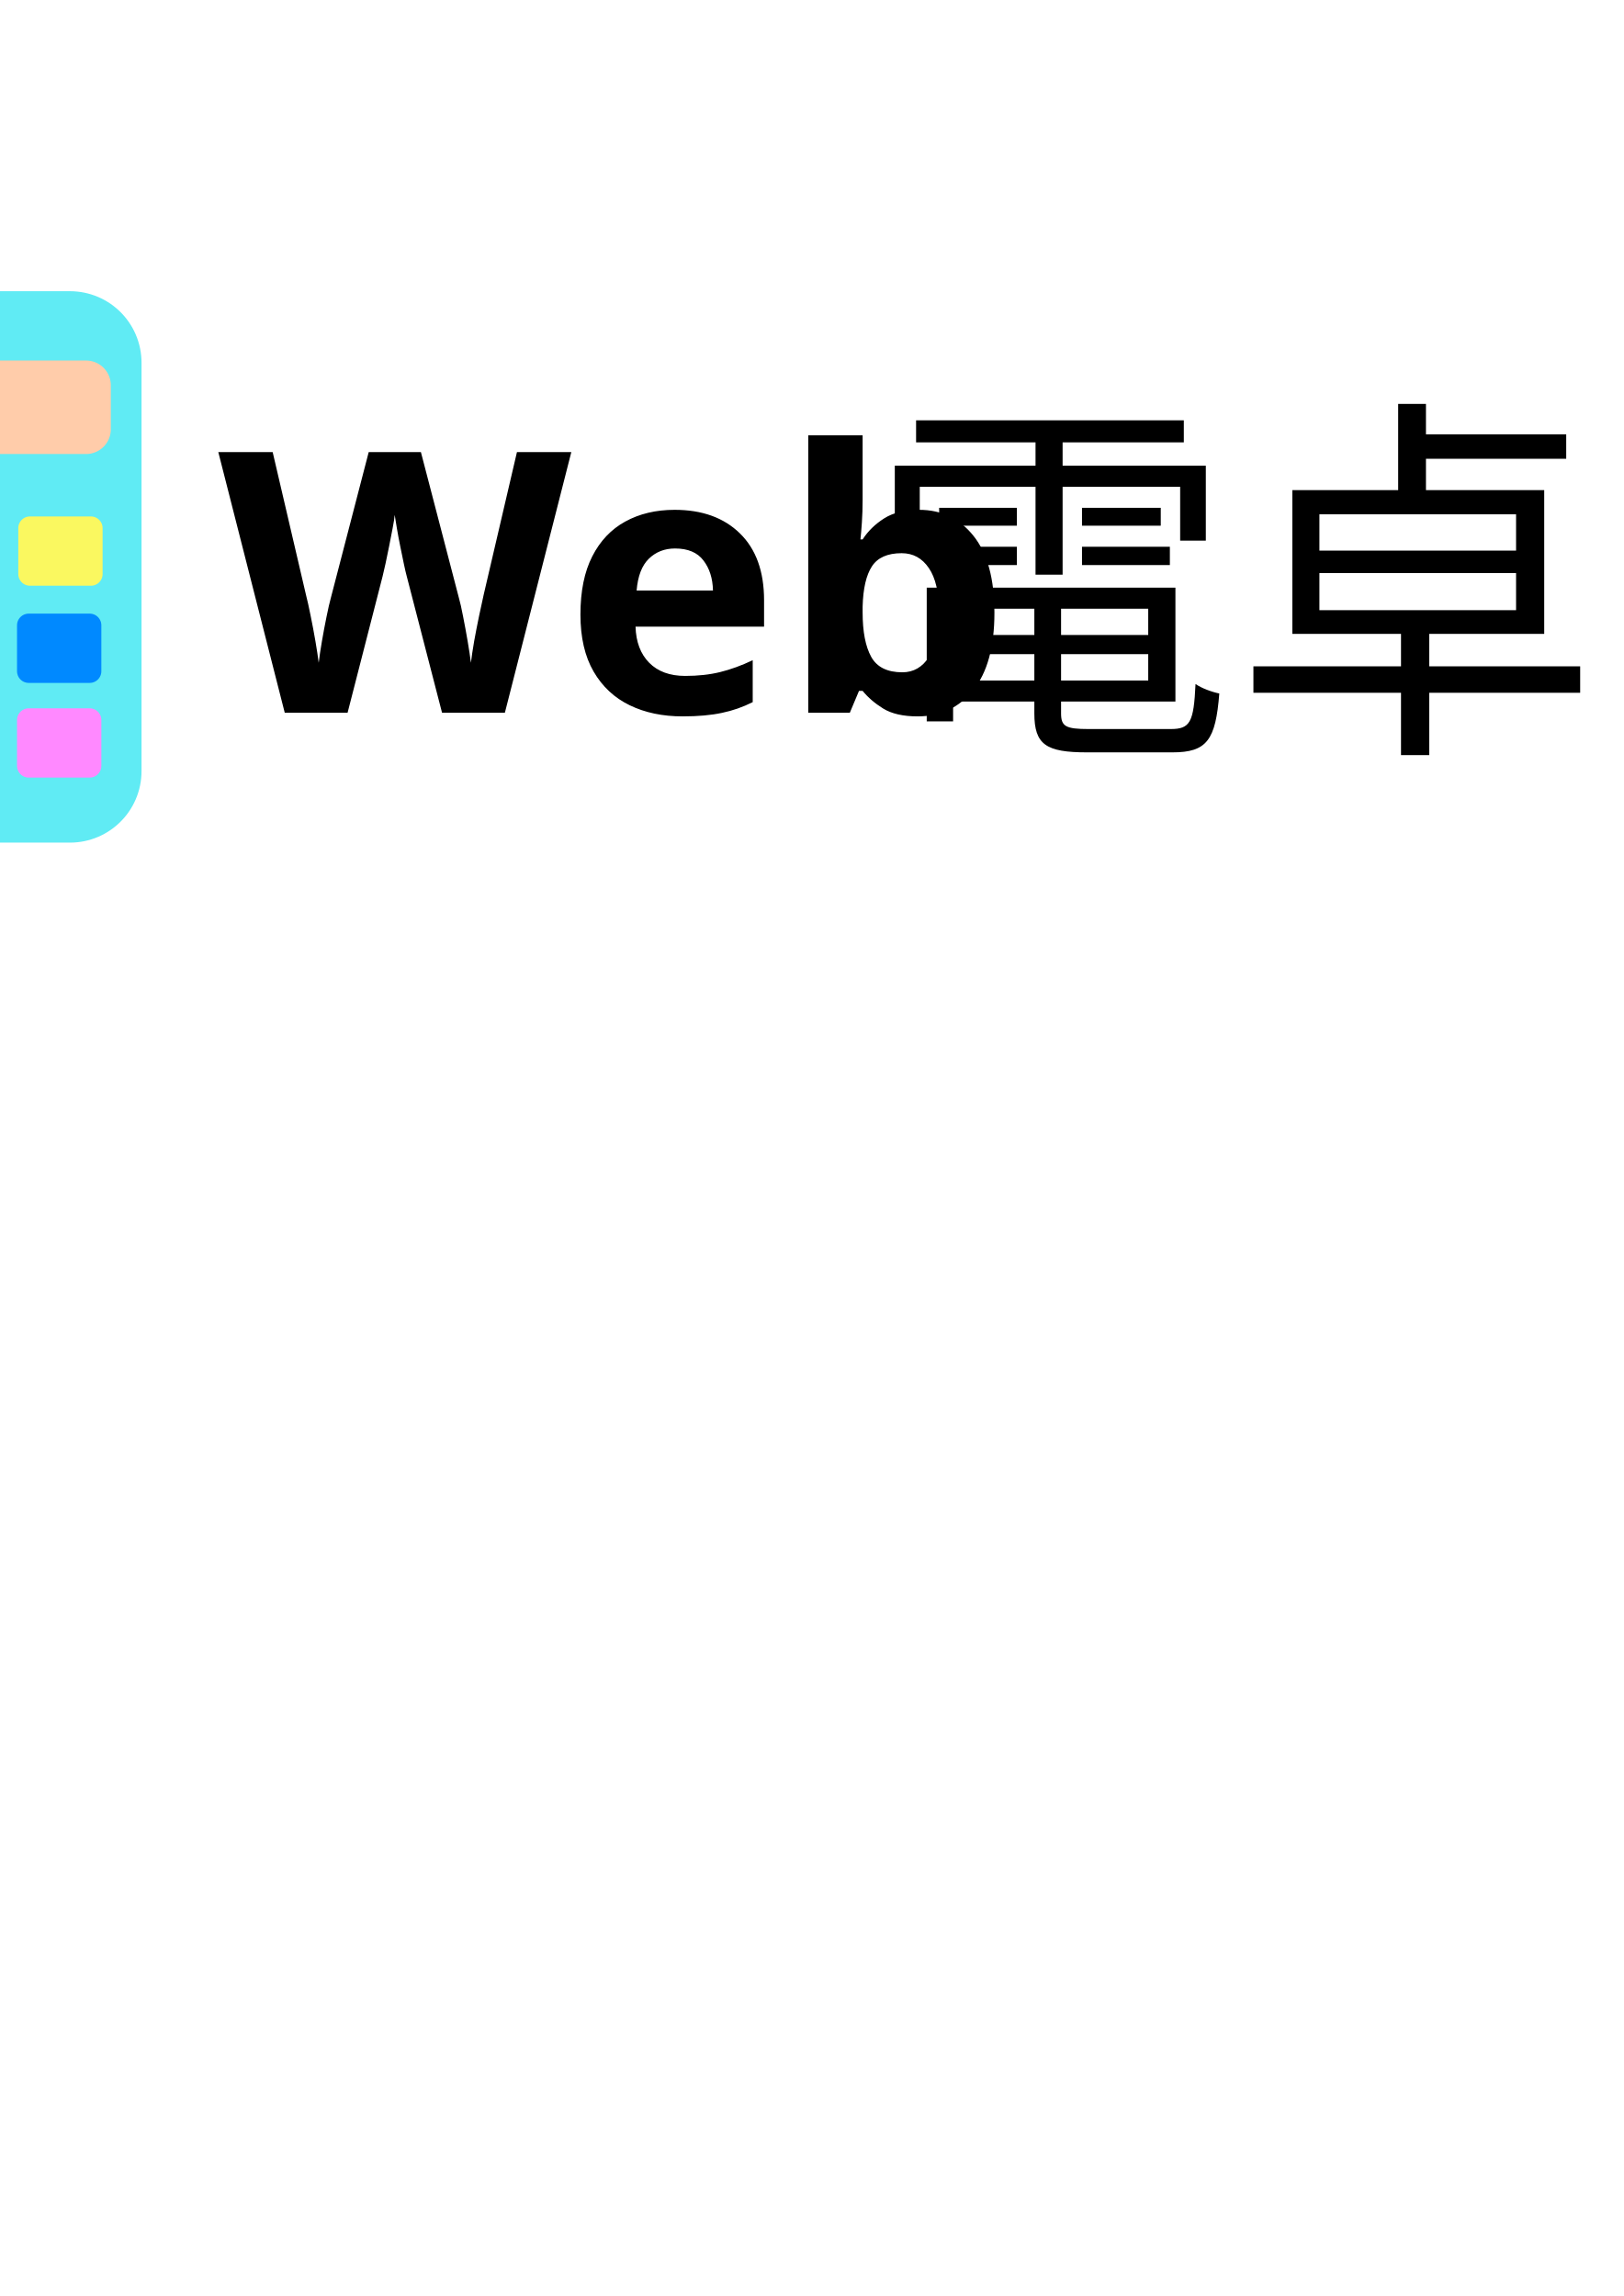
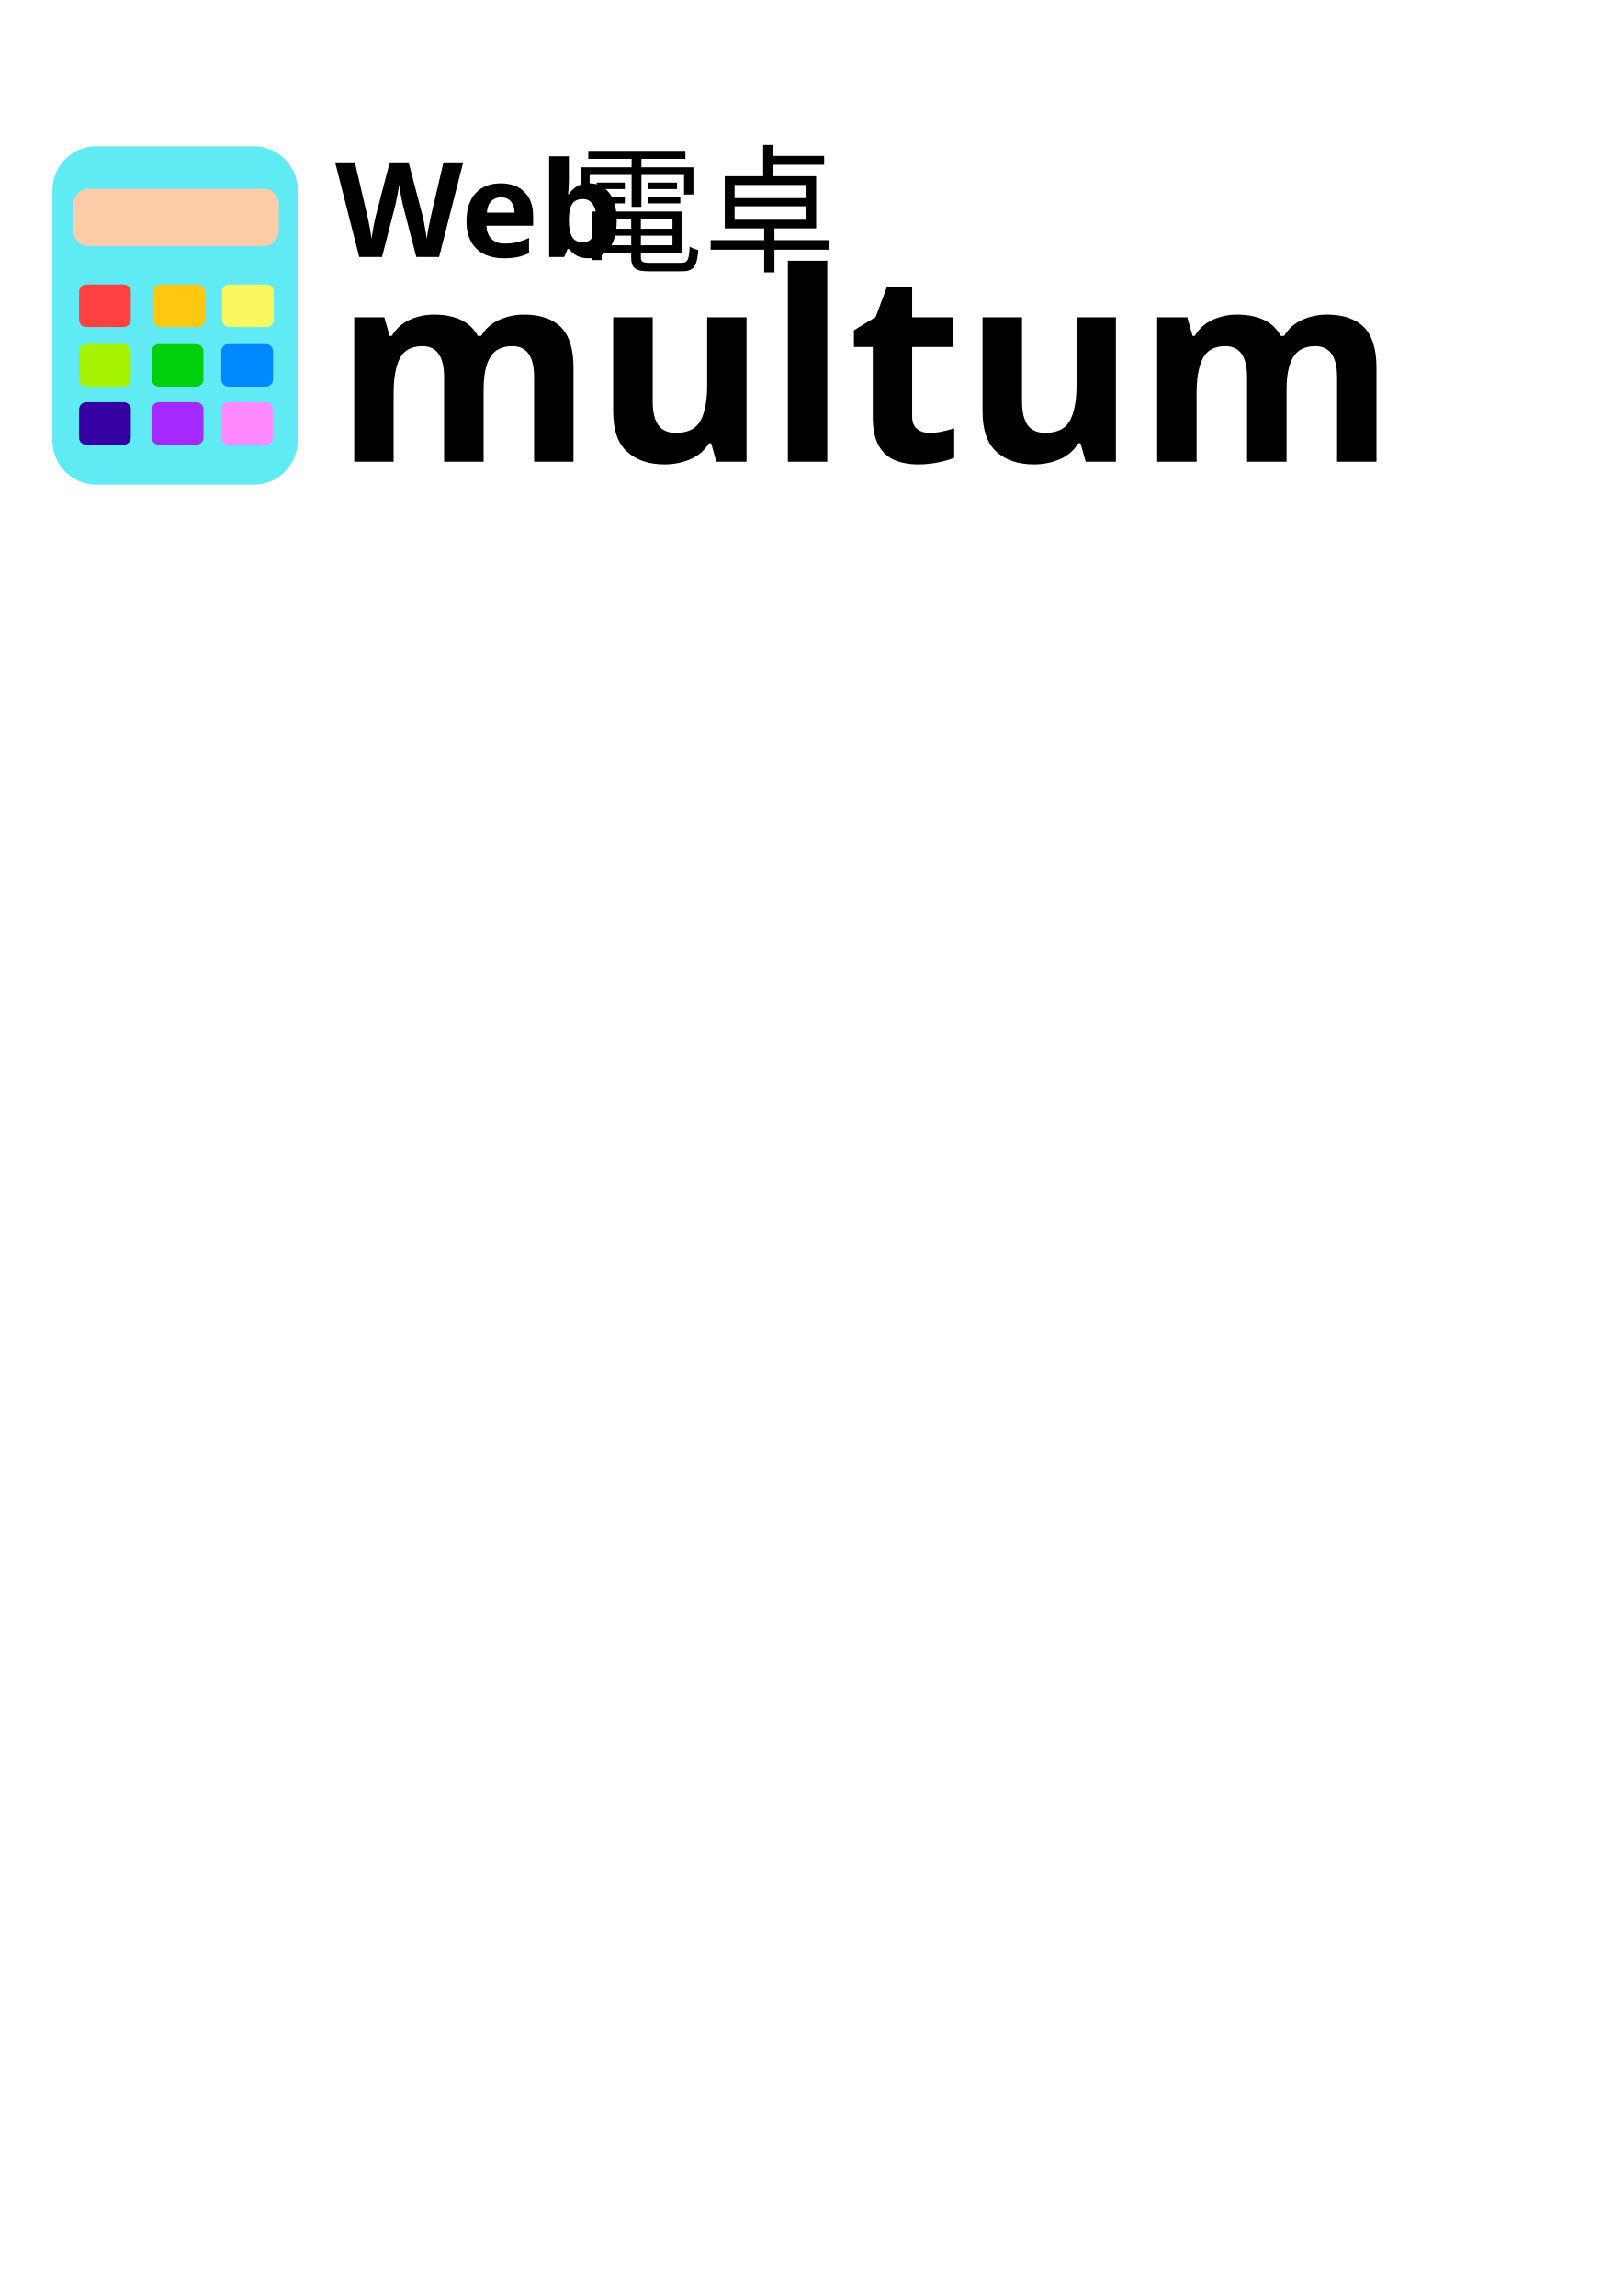
- <svg xmlns="http://www.w3.org/2000/svg" id="svg8" version="1.1" viewBox="0 0 210 297" height="297mm" width="210mm">
+ <svg xmlns="http://www.w3.org/2000/svg" width="210mm" height="297mm" viewBox="0 0 210 297" version="1.1" id="svg8">
  <defs id="defs2" />
  <g id="layer1">
-     <g transform="matrix(4.187017,0,0,4.187017,-646.3125,-368.6719)" id="g39">
-       <text xml:space="preserve" style="font-size:10.583px;line-height:1.25;font-family:Chalkboard;-inkscape-font-specification:Chalkboard;stroke-width:0.265" x="160.704" y="109.847" id="text29">
-         <tspan x="160.704" y="109.847" style="stroke-width:0.265" id="tspan54" />
+     <g id="g39" transform="matrix(4.187017,0,0,4.187017,-646.3125,-368.6719)">
+       <text id="text29" y="109.847" x="160.704" style="font-size:10.583px;line-height:1.25;font-family:Chalkboard;-inkscape-font-specification:Chalkboard;stroke-width:0.265" xml:space="preserve">
+         <tspan id="tspan54" style="stroke-width:0.265" y="109.847" x="160.704" />
      </text>
-       <text xml:space="preserve" style="font-style:normal;font-variant:normal;font-weight:normal;font-stretch:normal;font-size:10.583px;line-height:1.25;font-family:SetoFont-SP;-inkscape-font-specification:SetoFont-SP;font-variant-ligatures:normal;font-variant-caps:normal;font-variant-numeric:normal;font-variant-east-asian:normal;stroke-width:0.265;" x="182.796" y="110.36" id="text33">
-         <tspan id="tspan31" x="182.796" y="110.36" style="font-style:normal;font-variant:normal;font-weight:normal;font-stretch:normal;font-size:10.583px;font-family:SetoFont-SP;-inkscape-font-specification:SetoFont-SP;font-variant-ligatures:normal;font-variant-caps:normal;font-variant-numeric:normal;font-variant-east-asian:normal;stroke-width:0.265;" />
+       <text id="text33" y="110.36" x="182.796" style="font-style:normal;font-variant:normal;font-weight:normal;font-stretch:normal;font-size:10.583px;line-height:1.25;font-family:SetoFont;-inkscape-font-specification:SetoFont;font-variant-ligatures:normal;font-variant-caps:normal;font-variant-numeric:normal;font-variant-east-asian:normal;stroke-width:0.265;" xml:space="preserve">
+         <tspan style="font-style:normal;font-variant:normal;font-weight:normal;font-stretch:normal;font-size:10.583px;font-family:SetoFont;-inkscape-font-specification:SetoFont;font-variant-ligatures:normal;font-variant-caps:normal;font-variant-numeric:normal;font-variant-east-asian:normal;stroke-width:0.265;" y="110.36" x="182.796" id="tspan31" />
      </text>
    </g>
-     <text xml:space="preserve" style="font-size:57.957px;line-height:1.25;font-family:SetoFont-SP;-inkscape-font-specification:'SetoFont-SP, Normal';stroke-width:1.449" x="40.121" y="119.177" id="text60">
-       <tspan id="tspan58" x="40.121" y="119.177" style="stroke-width:1.449" />
+     <text id="text60" y="119.177" x="40.121" style="font-size:57.957px;line-height:1.25;font-family:SetoFont;-inkscape-font-specification:SetoFont;stroke-width:1.449;font-weight:normal;font-style:normal;font-stretch:normal;font-variant:normal;" xml:space="preserve">
+       <tspan style="stroke-width:1.449;-inkscape-font-specification:SetoFont;font-family:SetoFont;font-weight:normal;font-style:normal;font-stretch:normal;font-variant:normal;" y="119.177" x="40.121" id="tspan58" />
    </text>
-     <g id="g71">
-       <g id="g49" transform="matrix(0.5399198,0,0,0.5399198,-65.31019,14.47104)">
-         <rect style="fill:#60ebf4;fill-opacity:1;stroke:#60ebf4;stroke-width:34.273;stroke-linecap:round;stroke-linejoin:round;stroke-miterlimit:4;stroke-dasharray:none;stroke-opacity:1;paint-order:stroke markers fill" id="rect860" width="61.475" height="97.838" x="76.253" y="60.1" />
-         <rect y="65.503" x="73.243" height="10.54" width="68.335" id="rect12" style="fill:#ffccaa;fill-opacity:1;stroke:#ffccaa;stroke-width:11.861;stroke-linecap:round;stroke-linejoin:round;stroke-miterlimit:4;stroke-dasharray:none;stroke-opacity:1;paint-order:stroke markers fill" />
-         <rect style="fill:#ff4141;fill-opacity:1;stroke:#ff4141;stroke-width:5.6;stroke-linecap:round;stroke-linejoin:round;stroke-miterlimit:4;stroke-dasharray:none;stroke-opacity:1;paint-order:stroke markers fill" id="rect862" width="14.598" height="10.999" x="72.32" y="99.727" />
-         <rect y="99.727" x="101.275" height="10.999" width="14.598" id="rect864" style="fill:#ffc710;fill-opacity:1;stroke:#ffc710;stroke-width:5.6;stroke-linecap:round;stroke-linejoin:round;stroke-miterlimit:4;stroke-dasharray:none;stroke-opacity:1;paint-order:stroke markers fill" />
-         <rect style="fill:#faf860;fill-opacity:1;stroke:#faf860;stroke-width:5.6;stroke-linecap:round;stroke-linejoin:round;stroke-miterlimit:4;stroke-dasharray:none;stroke-opacity:1;paint-order:stroke markers fill" id="rect866" width="14.598" height="10.999" x="128.141" y="99.727" />
-         <rect y="123.011" x="72.32" height="10.999" width="14.598" id="rect868" style="fill:#a5f201;fill-opacity:1;stroke:#a5f201;stroke-width:5.6;stroke-linecap:round;stroke-linejoin:round;stroke-miterlimit:4;stroke-dasharray:none;stroke-opacity:1;paint-order:stroke markers fill" />
-         <rect style="fill:#00cf0b;fill-opacity:1;stroke:#00cf0b;stroke-width:5.6;stroke-linecap:round;stroke-linejoin:round;stroke-miterlimit:4;stroke-dasharray:none;stroke-opacity:1;paint-order:stroke markers fill" id="rect870" width="14.598" height="10.999" x="100.678" y="123.011" />
-         <rect y="123.011" x="127.842" height="10.999" width="14.598" id="rect872" style="fill:#0089ff;fill-opacity:1;stroke:#0089ff;stroke-width:5.6;stroke-linecap:round;stroke-linejoin:round;stroke-miterlimit:4;stroke-dasharray:none;stroke-opacity:1;paint-order:stroke markers fill" />
-         <rect style="fill:#ff89ff;fill-opacity:1;stroke:#ff89ff;stroke-width:5.6;stroke-linecap:round;stroke-linejoin:round;stroke-miterlimit:4;stroke-dasharray:none;stroke-opacity:1;paint-order:stroke markers fill" id="rect874" width="14.598" height="10.999" x="127.842" y="145.697" />
-         <rect y="145.697" x="100.678" height="10.999" width="14.598" id="rect876" style="fill:#a329ff;fill-opacity:1;stroke:#a329ff;stroke-width:5.6;stroke-linecap:round;stroke-linejoin:round;stroke-miterlimit:4;stroke-dasharray:none;stroke-opacity:1;paint-order:stroke markers fill" />
-         <rect style="fill:#3400a2;fill-opacity:1;stroke:#3400a2;stroke-width:5.6;stroke-linecap:round;stroke-linejoin:round;stroke-miterlimit:4;stroke-dasharray:none;stroke-opacity:1;paint-order:stroke markers fill" id="rect878" width="14.598" height="10.999" x="72.32" y="145.697" />
+     <g id="g84">
+       <g transform="matrix(0.3312925,0,0,0.3312925,-12.80435,4.687204)" id="g49">
+         <rect y="60.1" x="76.253" height="97.838" width="61.475" id="rect860" style="fill:#60ebf4;fill-opacity:1;stroke:#60ebf4;stroke-width:34.273;stroke-linecap:round;stroke-linejoin:round;stroke-miterlimit:4;stroke-dasharray:none;stroke-opacity:1;paint-order:stroke markers fill" />
+         <rect style="fill:#ffccaa;fill-opacity:1;stroke:#ffccaa;stroke-width:11.861;stroke-linecap:round;stroke-linejoin:round;stroke-miterlimit:4;stroke-dasharray:none;stroke-opacity:1;paint-order:stroke markers fill" id="rect12" width="68.335" height="10.54" x="73.243" y="65.503" />
+         <rect y="99.727" x="72.32" height="10.999" width="14.598" id="rect862" style="fill:#ff4141;fill-opacity:1;stroke:#ff4141;stroke-width:5.6;stroke-linecap:round;stroke-linejoin:round;stroke-miterlimit:4;stroke-dasharray:none;stroke-opacity:1;paint-order:stroke markers fill" />
+         <rect style="fill:#ffc710;fill-opacity:1;stroke:#ffc710;stroke-width:5.6;stroke-linecap:round;stroke-linejoin:round;stroke-miterlimit:4;stroke-dasharray:none;stroke-opacity:1;paint-order:stroke markers fill" id="rect864" width="14.598" height="10.999" x="101.275" y="99.727" />
+         <rect y="99.727" x="128.141" height="10.999" width="14.598" id="rect866" style="fill:#faf860;fill-opacity:1;stroke:#faf860;stroke-width:5.6;stroke-linecap:round;stroke-linejoin:round;stroke-miterlimit:4;stroke-dasharray:none;stroke-opacity:1;paint-order:stroke markers fill" />
+         <rect style="fill:#a5f201;fill-opacity:1;stroke:#a5f201;stroke-width:5.6;stroke-linecap:round;stroke-linejoin:round;stroke-miterlimit:4;stroke-dasharray:none;stroke-opacity:1;paint-order:stroke markers fill" id="rect868" width="14.598" height="10.999" x="72.32" y="123.011" />
+         <rect y="123.011" x="100.678" height="10.999" width="14.598" id="rect870" style="fill:#00cf0b;fill-opacity:1;stroke:#00cf0b;stroke-width:5.6;stroke-linecap:round;stroke-linejoin:round;stroke-miterlimit:4;stroke-dasharray:none;stroke-opacity:1;paint-order:stroke markers fill" />
+         <rect style="fill:#0089ff;fill-opacity:1;stroke:#0089ff;stroke-width:5.6;stroke-linecap:round;stroke-linejoin:round;stroke-miterlimit:4;stroke-dasharray:none;stroke-opacity:1;paint-order:stroke markers fill" id="rect872" width="14.598" height="10.999" x="127.842" y="123.011" />
+         <rect y="145.697" x="127.842" height="10.999" width="14.598" id="rect874" style="fill:#ff89ff;fill-opacity:1;stroke:#ff89ff;stroke-width:5.6;stroke-linecap:round;stroke-linejoin:round;stroke-miterlimit:4;stroke-dasharray:none;stroke-opacity:1;paint-order:stroke markers fill" />
+         <rect style="fill:#a329ff;fill-opacity:1;stroke:#a329ff;stroke-width:5.6;stroke-linecap:round;stroke-linejoin:round;stroke-miterlimit:4;stroke-dasharray:none;stroke-opacity:1;paint-order:stroke markers fill" id="rect876" width="14.598" height="10.999" x="100.678" y="145.697" />
+         <rect y="145.697" x="72.32" height="10.999" width="14.598" id="rect878" style="fill:#3400a2;fill-opacity:1;stroke:#3400a2;stroke-width:5.6;stroke-linecap:round;stroke-linejoin:round;stroke-miterlimit:4;stroke-dasharray:none;stroke-opacity:1;paint-order:stroke markers fill" />
      </g>
-       <text id="text35" y="91.782" x="114.554" style="font-size:48.397px;line-height:1.25;font-family:SetoFont-SP;-inkscape-font-specification:'SetoFont-SP, Normal';stroke-width:1.21" xml:space="preserve" transform="scale(0.9788681,1.021588)">
-         <tspan style="stroke-width:1.21" y="91.782" x="114.554" id="tspan33">電卓</tspan>
-       </text>
-       <text id="text68" y="92.202" x="28.233" style="font-style:normal;font-variant:normal;font-weight:bold;font-stretch:normal;font-size:47.212px;line-height:1.25;font-family:'Comic Neue';-inkscape-font-specification:'Comic Neue, Bold';font-variant-ligatures:normal;font-variant-caps:normal;font-variant-numeric:normal;font-variant-east-asian:normal;stroke-width:1.18" xml:space="preserve">
-         <tspan style="font-style:normal;font-variant:normal;font-weight:bold;font-stretch:normal;font-size:47.212px;font-family:'Comic Neue';-inkscape-font-specification:'Comic Neue, Bold';font-variant-ligatures:normal;font-variant-caps:normal;font-variant-numeric:normal;font-variant-east-asian:normal;stroke-width:1.18" y="92.202" x="28.233" id="tspan66">Web</tspan>
+       <g id="g59" transform="matrix(0.3627738,0,0,0.3627738,33.10189,-0.2090077)">
+         <text id="text35" y="91.782" x="114.554" style="font-style:normal;font-variant:normal;font-weight:normal;font-stretch:normal;font-size:48.397px;line-height:1.25;font-family:SetoFont;-inkscape-font-specification:'SetoFont, Normal';font-variant-ligatures:normal;font-variant-caps:normal;font-variant-numeric:normal;font-variant-east-asian:normal;stroke-width:1.21" xml:space="preserve" transform="scale(0.9788681,1.021588)">
+           <tspan style="font-style:normal;font-variant:normal;font-weight:normal;font-stretch:normal;font-size:48.397px;font-family:SetoFont;-inkscape-font-specification:'SetoFont, Normal';font-variant-ligatures:normal;font-variant-caps:normal;font-variant-numeric:normal;font-variant-east-asian:normal;stroke-width:1.21" y="91.782" x="114.554" id="tspan33">電卓</tspan>
+         </text>
+         <text id="text68" y="92.202" x="28.233" style="font-style:normal;font-variant:normal;font-weight:bold;font-stretch:normal;font-size:47.212px;line-height:1.25;font-family:'Comic Neue';-inkscape-font-specification:'Comic Neue, Bold';font-variant-ligatures:normal;font-variant-caps:normal;font-variant-numeric:normal;font-variant-east-asian:normal;stroke-width:1.18" xml:space="preserve">
+           <tspan style="font-style:normal;font-variant:normal;font-weight:bold;font-stretch:normal;font-size:47.212px;font-family:'Comic Neue';-inkscape-font-specification:'Comic Neue, Bold';font-variant-ligatures:normal;font-variant-caps:normal;font-variant-numeric:normal;font-variant-east-asian:normal;stroke-width:1.18" y="92.202" x="28.233" id="tspan66">Web</tspan>
+         </text>
+       </g>
+       <text xml:space="preserve" style="font-style:normal;font-variant:normal;font-weight:bold;font-stretch:normal;font-size:34.219px;line-height:1.25;font-family:'Comic Neue';-inkscape-font-specification:'Comic Neue Bold';stroke-width:0.177" x="43.141" y="59.723" id="text886">
+         <tspan id="tspan884" x="43.141" y="59.723" style="font-style:normal;font-variant:normal;font-weight:bold;font-stretch:normal;font-family:'Comic Neue';-inkscape-font-specification:'Comic Neue Bold';stroke-width:0.177">multum</tspan>
      </text>
    </g>
+     <text id="text894" y="193.832" x="-124.971" style="font-size:51.135px;line-height:1.25;font-family:APJapanesefontT;-inkscape-font-specification:APJapanesefontT;stroke-width:0.265;font-weight:normal;font-style:normal;font-stretch:normal;font-variant:normal;" xml:space="preserve">
+       <tspan style="stroke-width:0.265;-inkscape-font-specification:APJapanesefontT;font-family:APJapanesefontT;font-weight:normal;font-style:normal;font-stretch:normal;font-variant:normal;" y="193.832" x="-124.971" id="tspan892" />
+     </text>
+     <text id="text898" y="180.23" x="-62.06" style="font-size:51.135px;line-height:1.25;font-family:apricotJapanesefontT;-inkscape-font-specification:apricotJapanesefontT;stroke-width:0.265" xml:space="preserve">
+       <tspan style="stroke-width:0.265" y="180.23" x="-62.06" id="tspan896" />
+     </text>
  </g>
</svg>
